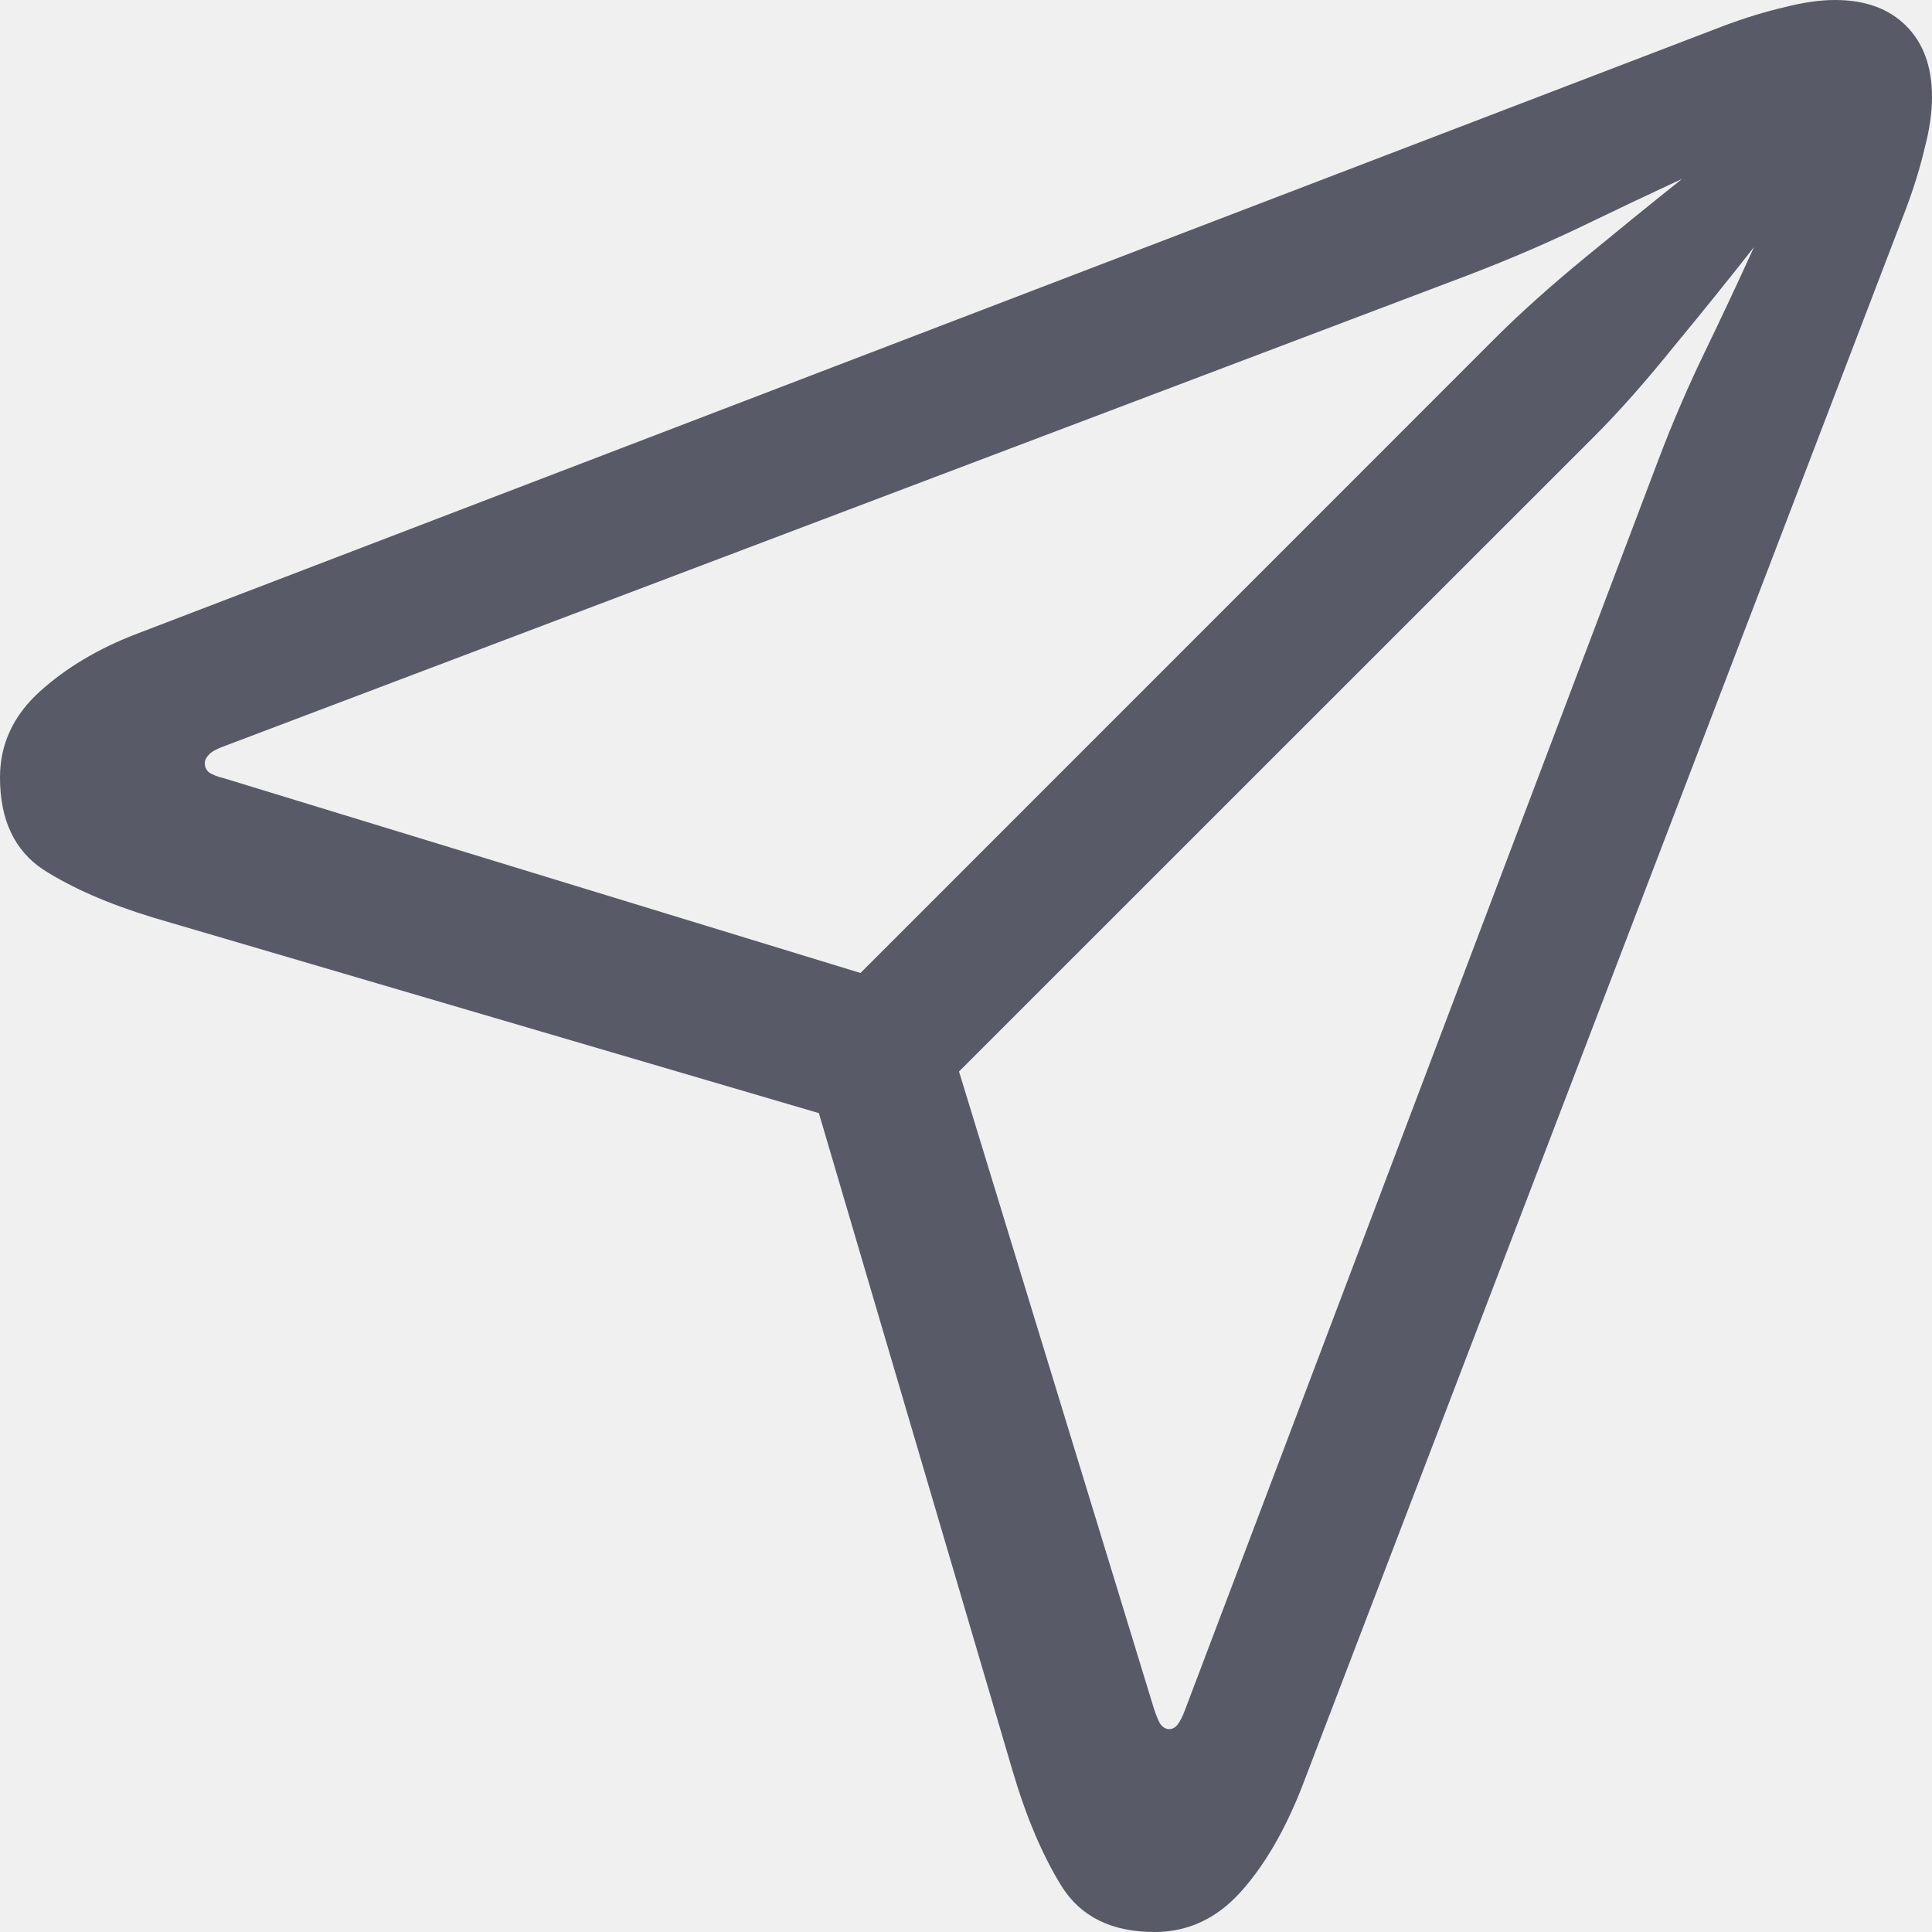
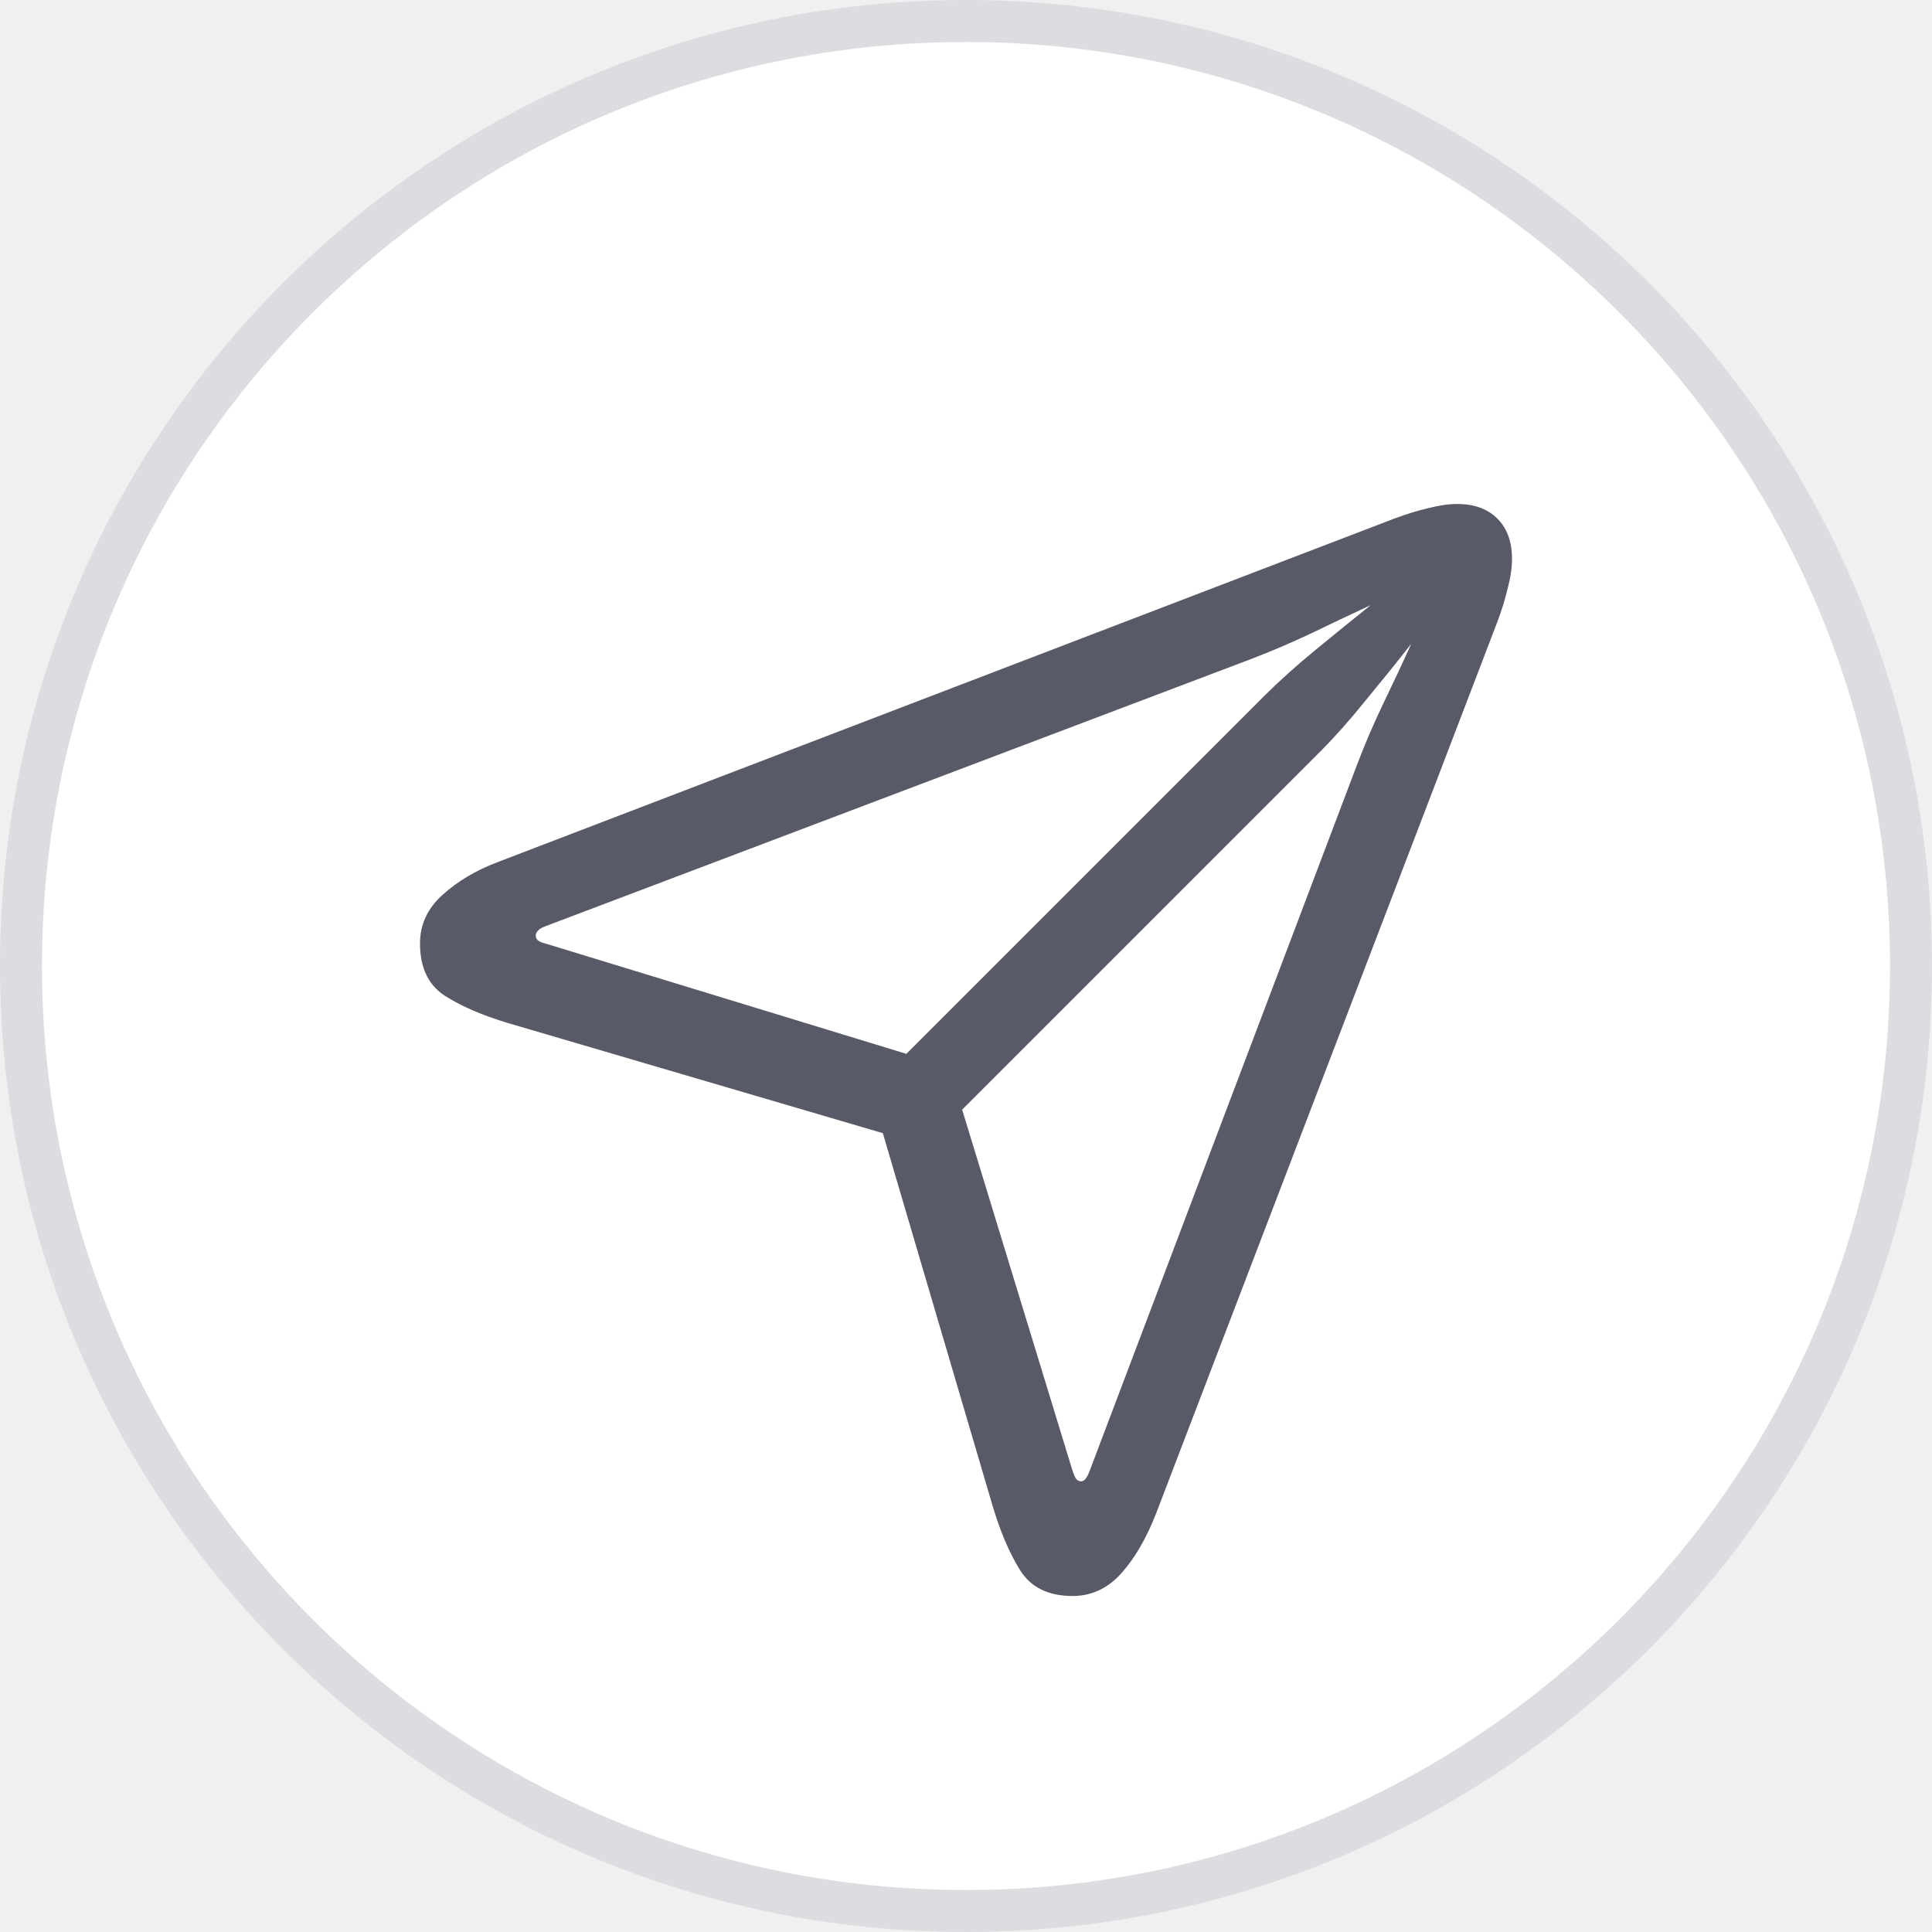
- <svg xmlns="http://www.w3.org/2000/svg" width="13" height="13" viewBox="0 0 13 13" fill="none">
-   <path d="M7.769 13C7.479 13 7.271 12.897 7.142 12.69C7.014 12.483 6.904 12.224 6.813 11.914L5.51 7.49L1.03 6.174C0.732 6.083 0.486 5.976 0.292 5.852C0.097 5.723 0 5.516 0 5.231C0 5.008 0.089 4.815 0.267 4.654C0.445 4.493 0.664 4.362 0.925 4.263L11.598 0.174C11.742 0.12 11.877 0.079 12.001 0.05C12.129 0.017 12.245 0 12.348 0C12.551 0 12.71 0.058 12.826 0.174C12.942 0.29 13 0.449 13 0.652C13 0.759 12.983 0.875 12.95 0.999C12.921 1.123 12.88 1.258 12.826 1.402L8.762 12.02C8.646 12.317 8.507 12.555 8.346 12.733C8.185 12.911 7.992 13 7.769 13ZM5.79 6.547L10.059 2.277C10.228 2.108 10.429 1.928 10.661 1.737C10.892 1.547 11.111 1.369 11.318 1.204C11.087 1.311 10.851 1.423 10.611 1.539C10.375 1.651 10.133 1.754 9.885 1.849L1.495 5.026C1.45 5.043 1.419 5.061 1.402 5.082C1.386 5.099 1.378 5.117 1.378 5.138C1.378 5.159 1.386 5.177 1.402 5.194C1.423 5.21 1.458 5.225 1.508 5.237L5.79 6.547ZM7.868 11.635C7.889 11.635 7.908 11.624 7.924 11.604C7.941 11.583 7.957 11.55 7.974 11.505L11.151 3.115C11.246 2.863 11.351 2.617 11.467 2.377C11.583 2.137 11.695 1.899 11.802 1.663C11.637 1.874 11.457 2.097 11.262 2.333C11.072 2.569 10.892 2.772 10.723 2.941L6.453 7.21L7.763 11.492C7.779 11.542 7.794 11.577 7.806 11.598C7.823 11.622 7.843 11.635 7.868 11.635Z" fill="#585A68" />
+ <svg xmlns="http://www.w3.org/2000/svg" width="23" height="23" viewBox="0 0 23 23" fill="none">
+   <circle cx="11.5" cy="11.5" r="11.25" fill="white" stroke="#DBDDE1" stroke-width="0.5" />
+   <path d="M12.769 19C12.479 19 12.271 18.897 12.142 18.69C12.014 18.483 11.904 18.224 11.813 17.914L10.51 13.49L6.03 12.174C5.732 12.083 5.486 11.976 5.292 11.852C5.097 11.723 5 11.517 5 11.231C5 11.008 5.089 10.815 5.267 10.654C5.445 10.493 5.664 10.362 5.925 10.263L16.598 6.174C16.742 6.12 16.877 6.079 17.001 6.05C17.129 6.017 17.245 6 17.348 6C17.551 6 17.71 6.058 17.826 6.174C17.942 6.29 18 6.449 18 6.652C18 6.759 17.983 6.875 17.95 6.999C17.921 7.123 17.88 7.258 17.826 7.402L13.762 18.02C13.646 18.317 13.507 18.555 13.346 18.733C13.185 18.911 12.992 19 12.769 19ZM10.79 12.546L15.059 8.277C15.228 8.108 15.429 7.928 15.661 7.737C15.892 7.547 16.111 7.369 16.318 7.204C16.087 7.311 15.851 7.423 15.611 7.539C15.375 7.651 15.133 7.754 14.885 7.849L6.495 11.026C6.45 11.043 6.419 11.061 6.402 11.082C6.386 11.099 6.378 11.117 6.378 11.138C6.378 11.159 6.386 11.177 6.402 11.194C6.423 11.21 6.458 11.225 6.508 11.237L10.79 12.546ZM12.868 17.635C12.889 17.635 12.908 17.625 12.924 17.604C12.941 17.583 12.957 17.55 12.974 17.505L16.151 9.115C16.246 8.863 16.352 8.617 16.467 8.377C16.583 8.137 16.695 7.899 16.802 7.663C16.637 7.874 16.457 8.097 16.262 8.333C16.072 8.569 15.892 8.772 15.723 8.941L11.454 13.21L12.763 17.492C12.779 17.542 12.794 17.577 12.806 17.598C12.823 17.622 12.843 17.635 12.868 17.635Z" fill="#585A68" />
</svg>
